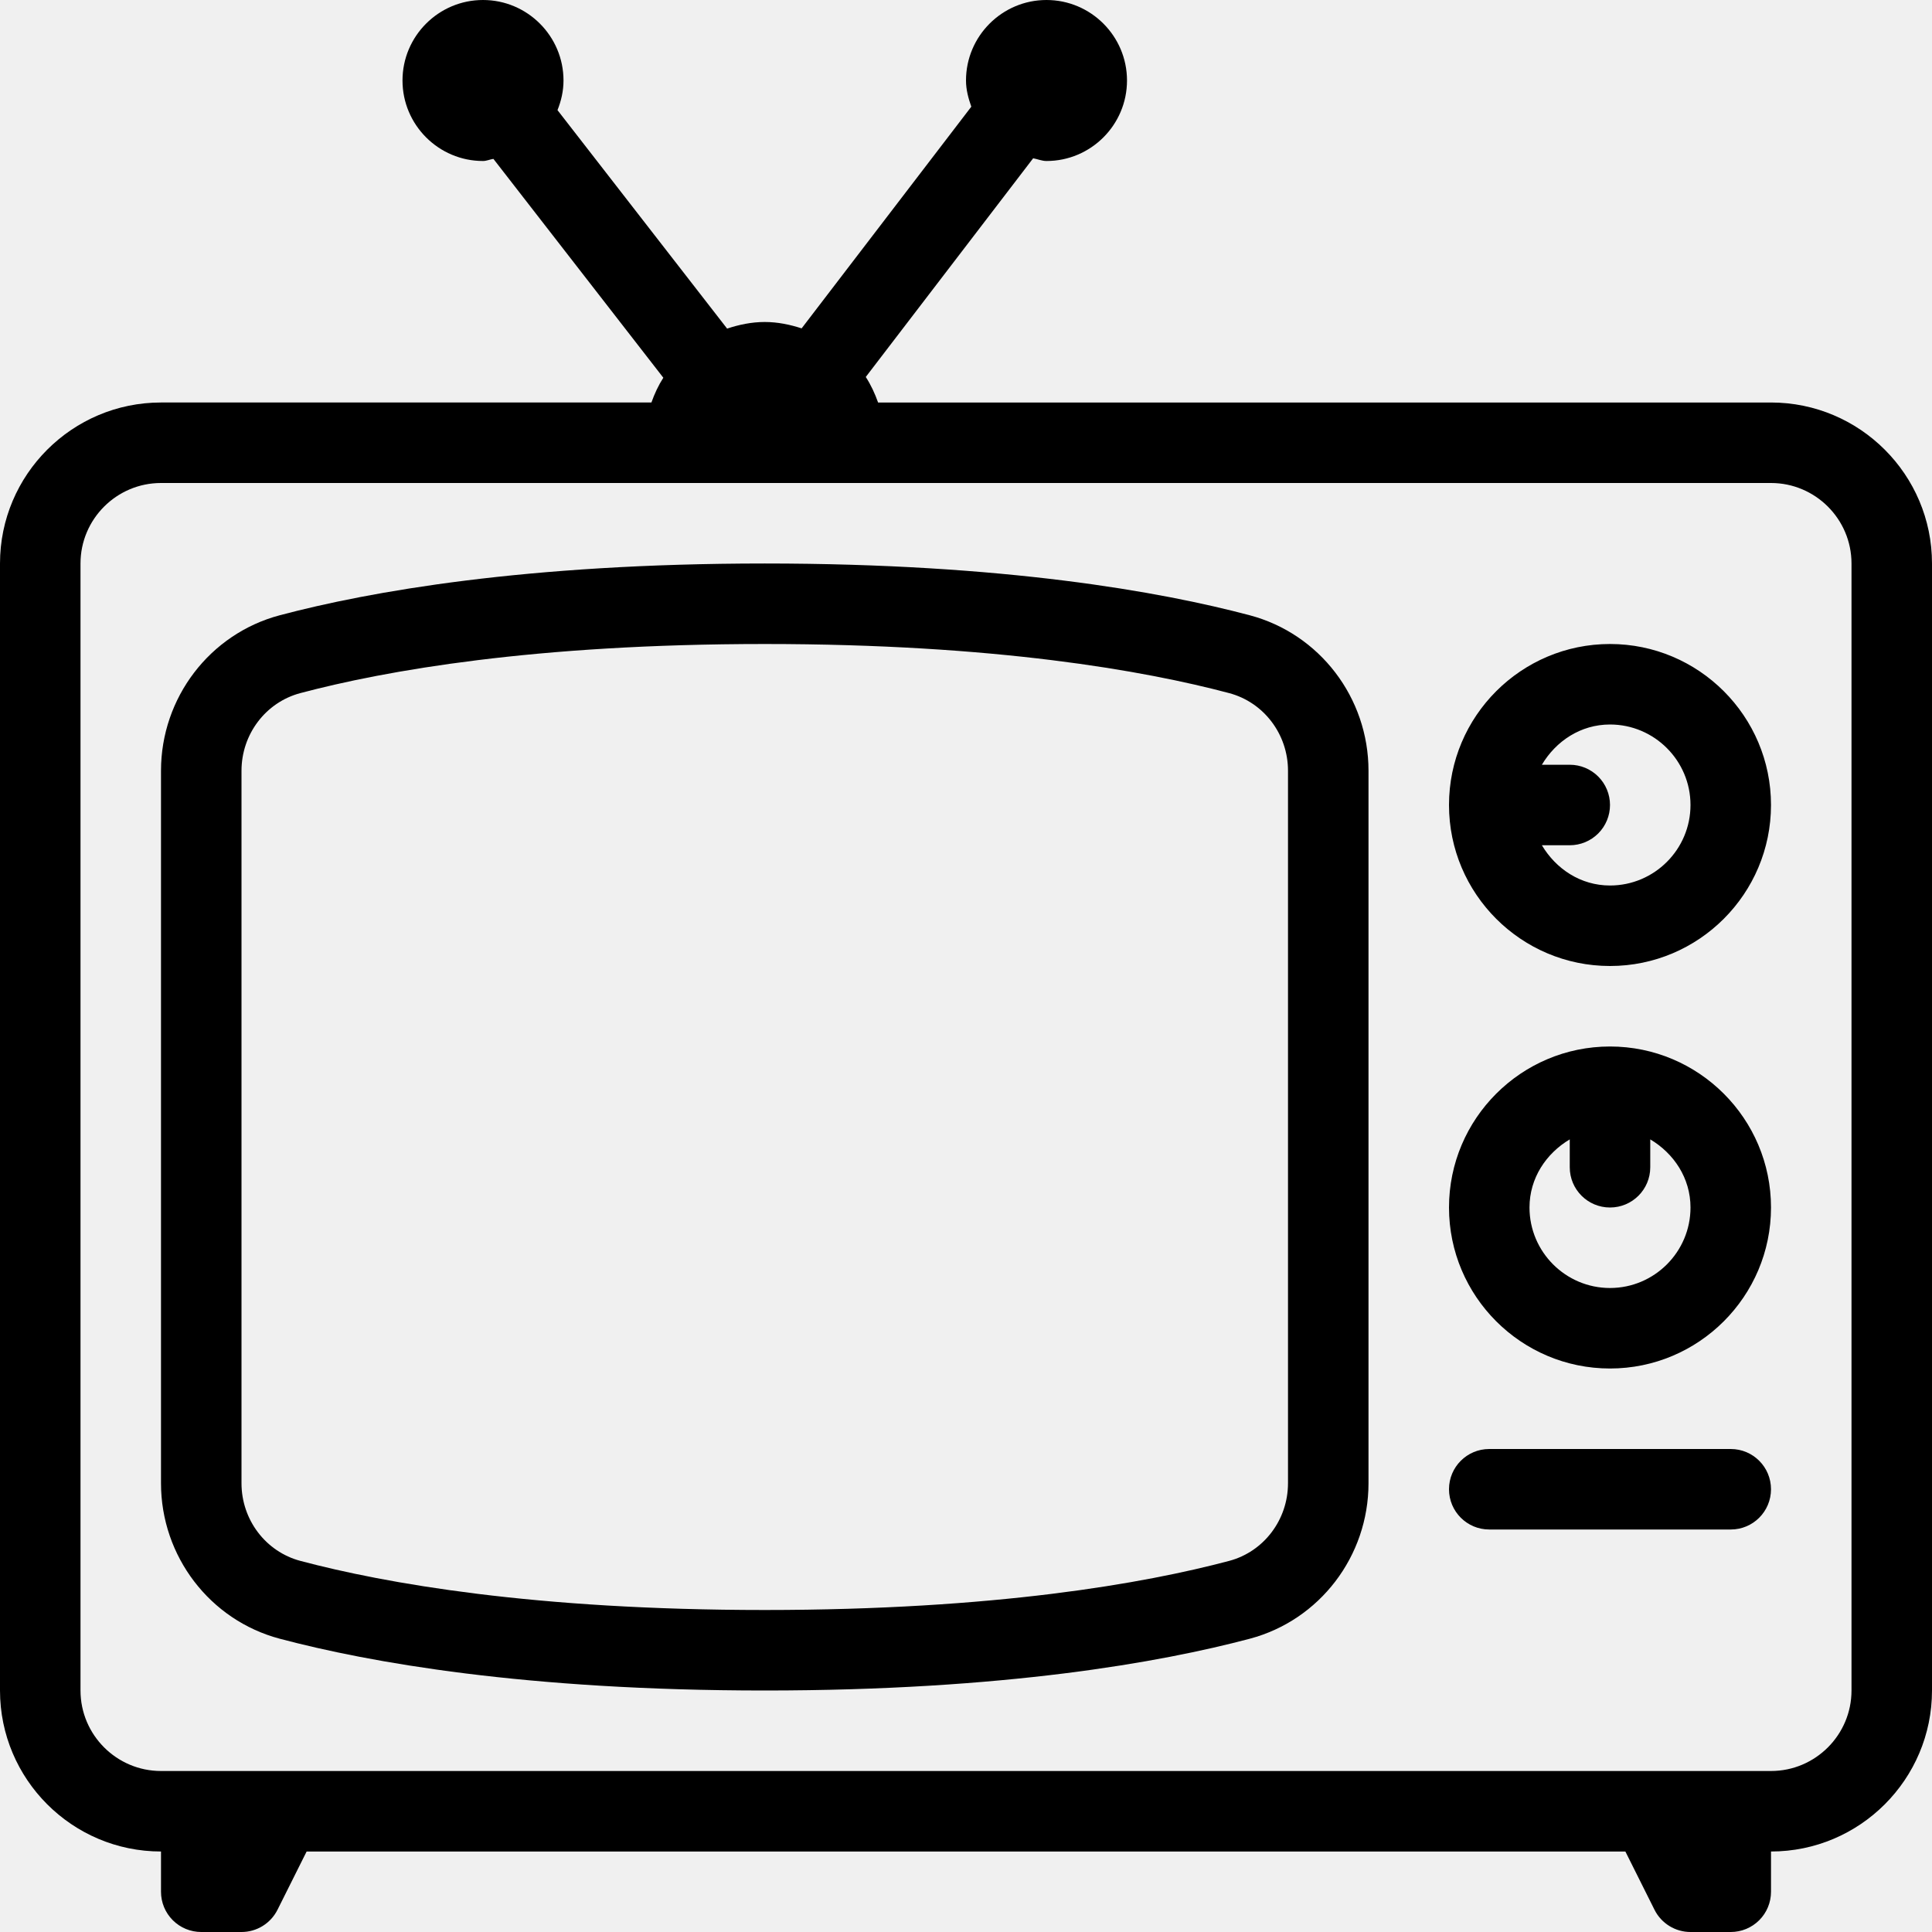
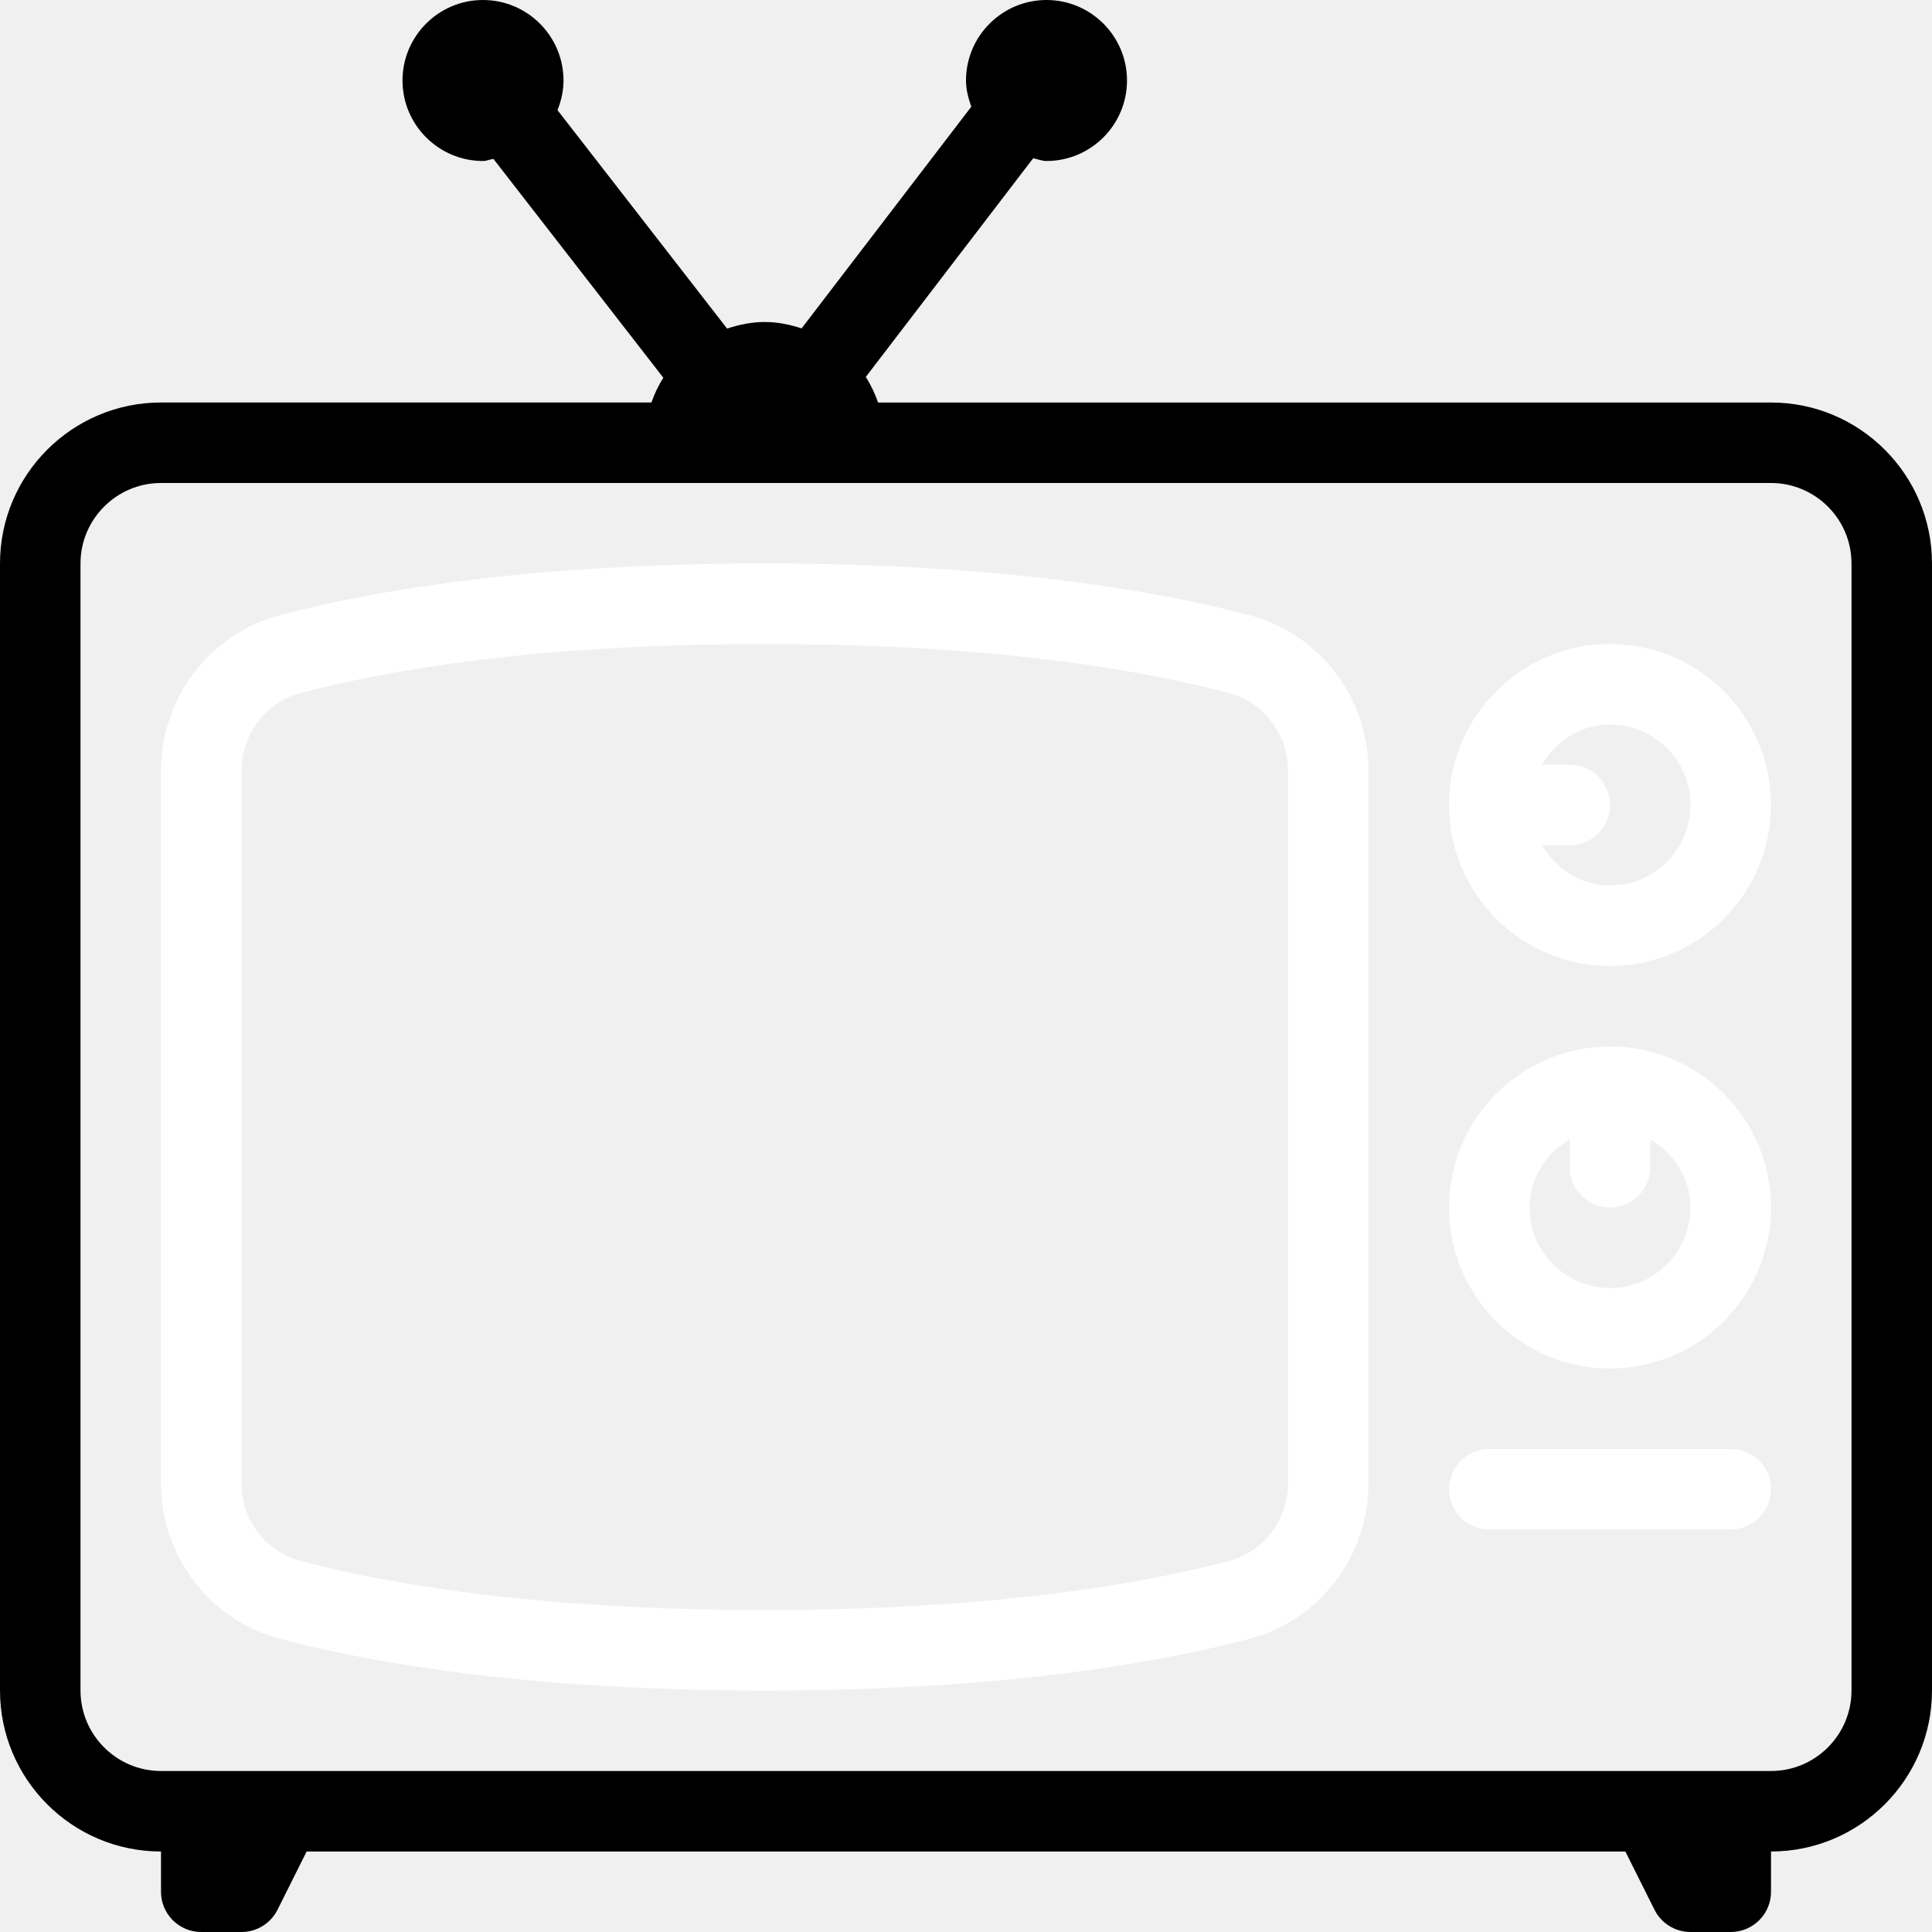
<svg xmlns="http://www.w3.org/2000/svg" viewBox="0 0 512 512" id="tv">
  <path d="M469.333 106.667H232.702c-.852-2.388-1.898-4.676-3.264-6.766l44.357-57.951c1.195.208 2.285.716 3.539.716 11.76 0 21.333-9.573 21.333-21.333C298.667 9.573 289.094 0 277.333 0 265.573 0 256 9.573 256 21.333c0 2.461.635 4.74 1.406 6.941L212.44 87.021c-3.1-1.004-6.344-1.688-9.773-1.688-3.504 0-6.818.704-9.975 1.75l-44.949-57.896c.975-2.441 1.591-5.07 1.591-7.854C149.333 9.573 139.76 0 128 0s-21.333 9.573-21.333 21.333c0 11.76 9.573 21.333 21.333 21.333.979 0 1.818-.431 2.762-.56l45.026 57.996c-1.31 2.036-2.331 4.247-3.156 6.564H42.667C19.135 106.667 0 125.802 0 149.333V448c0 23.531 19.135 42.667 42.667 42.667v10.667a10.66 10.66 0 0010.667 10.667H64c4.042 0 7.729-2.281 9.542-5.896l7.719-15.438H430.74l7.719 15.438a10.671 10.671 0 009.542 5.896h10.667a10.66 10.66 0 0010.667-10.667v-10.667c23.53 0 42.665-19.136 42.665-42.667V149.333c0-23.531-19.135-42.666-42.667-42.666zM490.667 448c0 11.76-9.573 21.333-21.333 21.333H42.667c-11.76 0-21.333-9.573-21.333-21.333V149.333c0-11.76 9.573-21.333 21.333-21.333h426.667c11.76 0 21.333 9.573 21.333 21.333V448z" />
-   <path d="M331.188 163.052c-23.604-6.26-65.063-13.719-128.521-13.719S97.75 156.792 74.135 163.052c-18.531 4.917-31.469 21.865-31.469 41.208v188.813c0 19.344 12.938 36.292 31.479 41.208C97.75 440.542 139.208 448 202.667 448s104.917-7.458 128.531-13.719c18.531-4.917 31.469-21.865 31.469-41.208V204.26c0-19.343-12.938-36.291-31.479-41.208zm10.145 230.021c0 9.688-6.417 18.146-15.604 20.583-22.385 5.938-61.906 13.01-123.063 13.01s-100.677-7.073-123.052-13.01C70.417 411.219 64 402.76 64 393.073V204.26c0-9.688 6.417-18.146 15.604-20.583 22.385-5.938 61.906-13.01 123.063-13.01s100.677 7.073 123.052 13.01c9.198 2.438 15.615 10.896 15.615 20.583v188.813zM426.667 170.667c-23.531 0-42.667 19.135-42.667 42.667S403.135 256 426.667 256s42.667-19.135 42.667-42.667-19.136-42.666-42.667-42.666zm0 64c-7.792 0-14.329-4.409-18.053-10.667H416a10.66 10.66 0 0010.667-10.667A10.66 10.66 0 00416 202.666h-7.387c3.724-6.258 10.262-10.667 18.053-10.667 11.76 0 21.333 9.573 21.333 21.333.001 11.762-9.572 21.335-21.332 21.335zM426.667 277.333C403.135 277.333 384 296.469 384 320s19.135 42.667 42.667 42.667 42.667-19.135 42.667-42.667-19.136-42.667-42.667-42.667zm0 64c-11.76 0-21.333-9.573-21.333-21.333 0-7.792 4.409-14.329 10.667-18.053v7.387c0 5.896 4.771 10.667 10.667 10.667s10.667-4.771 10.667-10.667v-7.387C443.591 305.671 448 312.208 448 320c0 11.76-9.573 21.333-21.333 21.333zM458.667 384h-64c-5.896 0-10.667 4.771-10.667 10.667s4.771 10.667 10.667 10.667h64c5.896 0 10.667-4.771 10.667-10.667S464.563 384 458.667 384z" />
+   <path d="M331.188 163.052c-23.604-6.26-65.063-13.719-128.521-13.719S97.75 156.792 74.135 163.052c-18.531 4.917-31.469 21.865-31.469 41.208v188.813c0 19.344 12.938 36.292 31.479 41.208C97.75 440.542 139.208 448 202.667 448s104.917-7.458 128.531-13.719c18.531-4.917 31.469-21.865 31.469-41.208V204.26c0-19.343-12.938-36.291-31.479-41.208zm10.145 230.021c0 9.688-6.417 18.146-15.604 20.583-22.385 5.938-61.906 13.01-123.063 13.01s-100.677-7.073-123.052-13.01C70.417 411.219 64 402.76 64 393.073V204.26c0-9.688 6.417-18.146 15.604-20.583 22.385-5.938 61.906-13.01 123.063-13.01s100.677 7.073 123.052 13.01c9.198 2.438 15.615 10.896 15.615 20.583v188.813zM426.667 170.667c-23.531 0-42.667 19.135-42.667 42.667S403.135 256 426.667 256s42.667-19.135 42.667-42.667-19.136-42.666-42.667-42.666zm0 64c-7.792 0-14.329-4.409-18.053-10.667H416a10.66 10.66 0 0010.667-10.667A10.66 10.66 0 00416 202.666h-7.387c3.724-6.258 10.262-10.667 18.053-10.667 11.76 0 21.333 9.573 21.333 21.333.001 11.762-9.572 21.335-21.332 21.335zM426.667 277.333C403.135 277.333 384 296.469 384 320s19.135 42.667 42.667 42.667 42.667-19.135 42.667-42.667-19.136-42.667-42.667-42.667zm0 64c-11.76 0-21.333-9.573-21.333-21.333 0-7.792 4.409-14.329 10.667-18.053v7.387c0 5.896 4.771 10.667 10.667 10.667s10.667-4.771 10.667-10.667v-7.387C443.591 305.671 448 312.208 448 320c0 11.76-9.573 21.333-21.333 21.333zM458.667 384h-64c-5.896 0-10.667 4.771-10.667 10.667s4.771 10.667 10.667 10.667h64c5.896 0 10.667-4.771 10.667-10.667S464.563 384 458.667 384z" fill="#ffffff" />
</svg>
